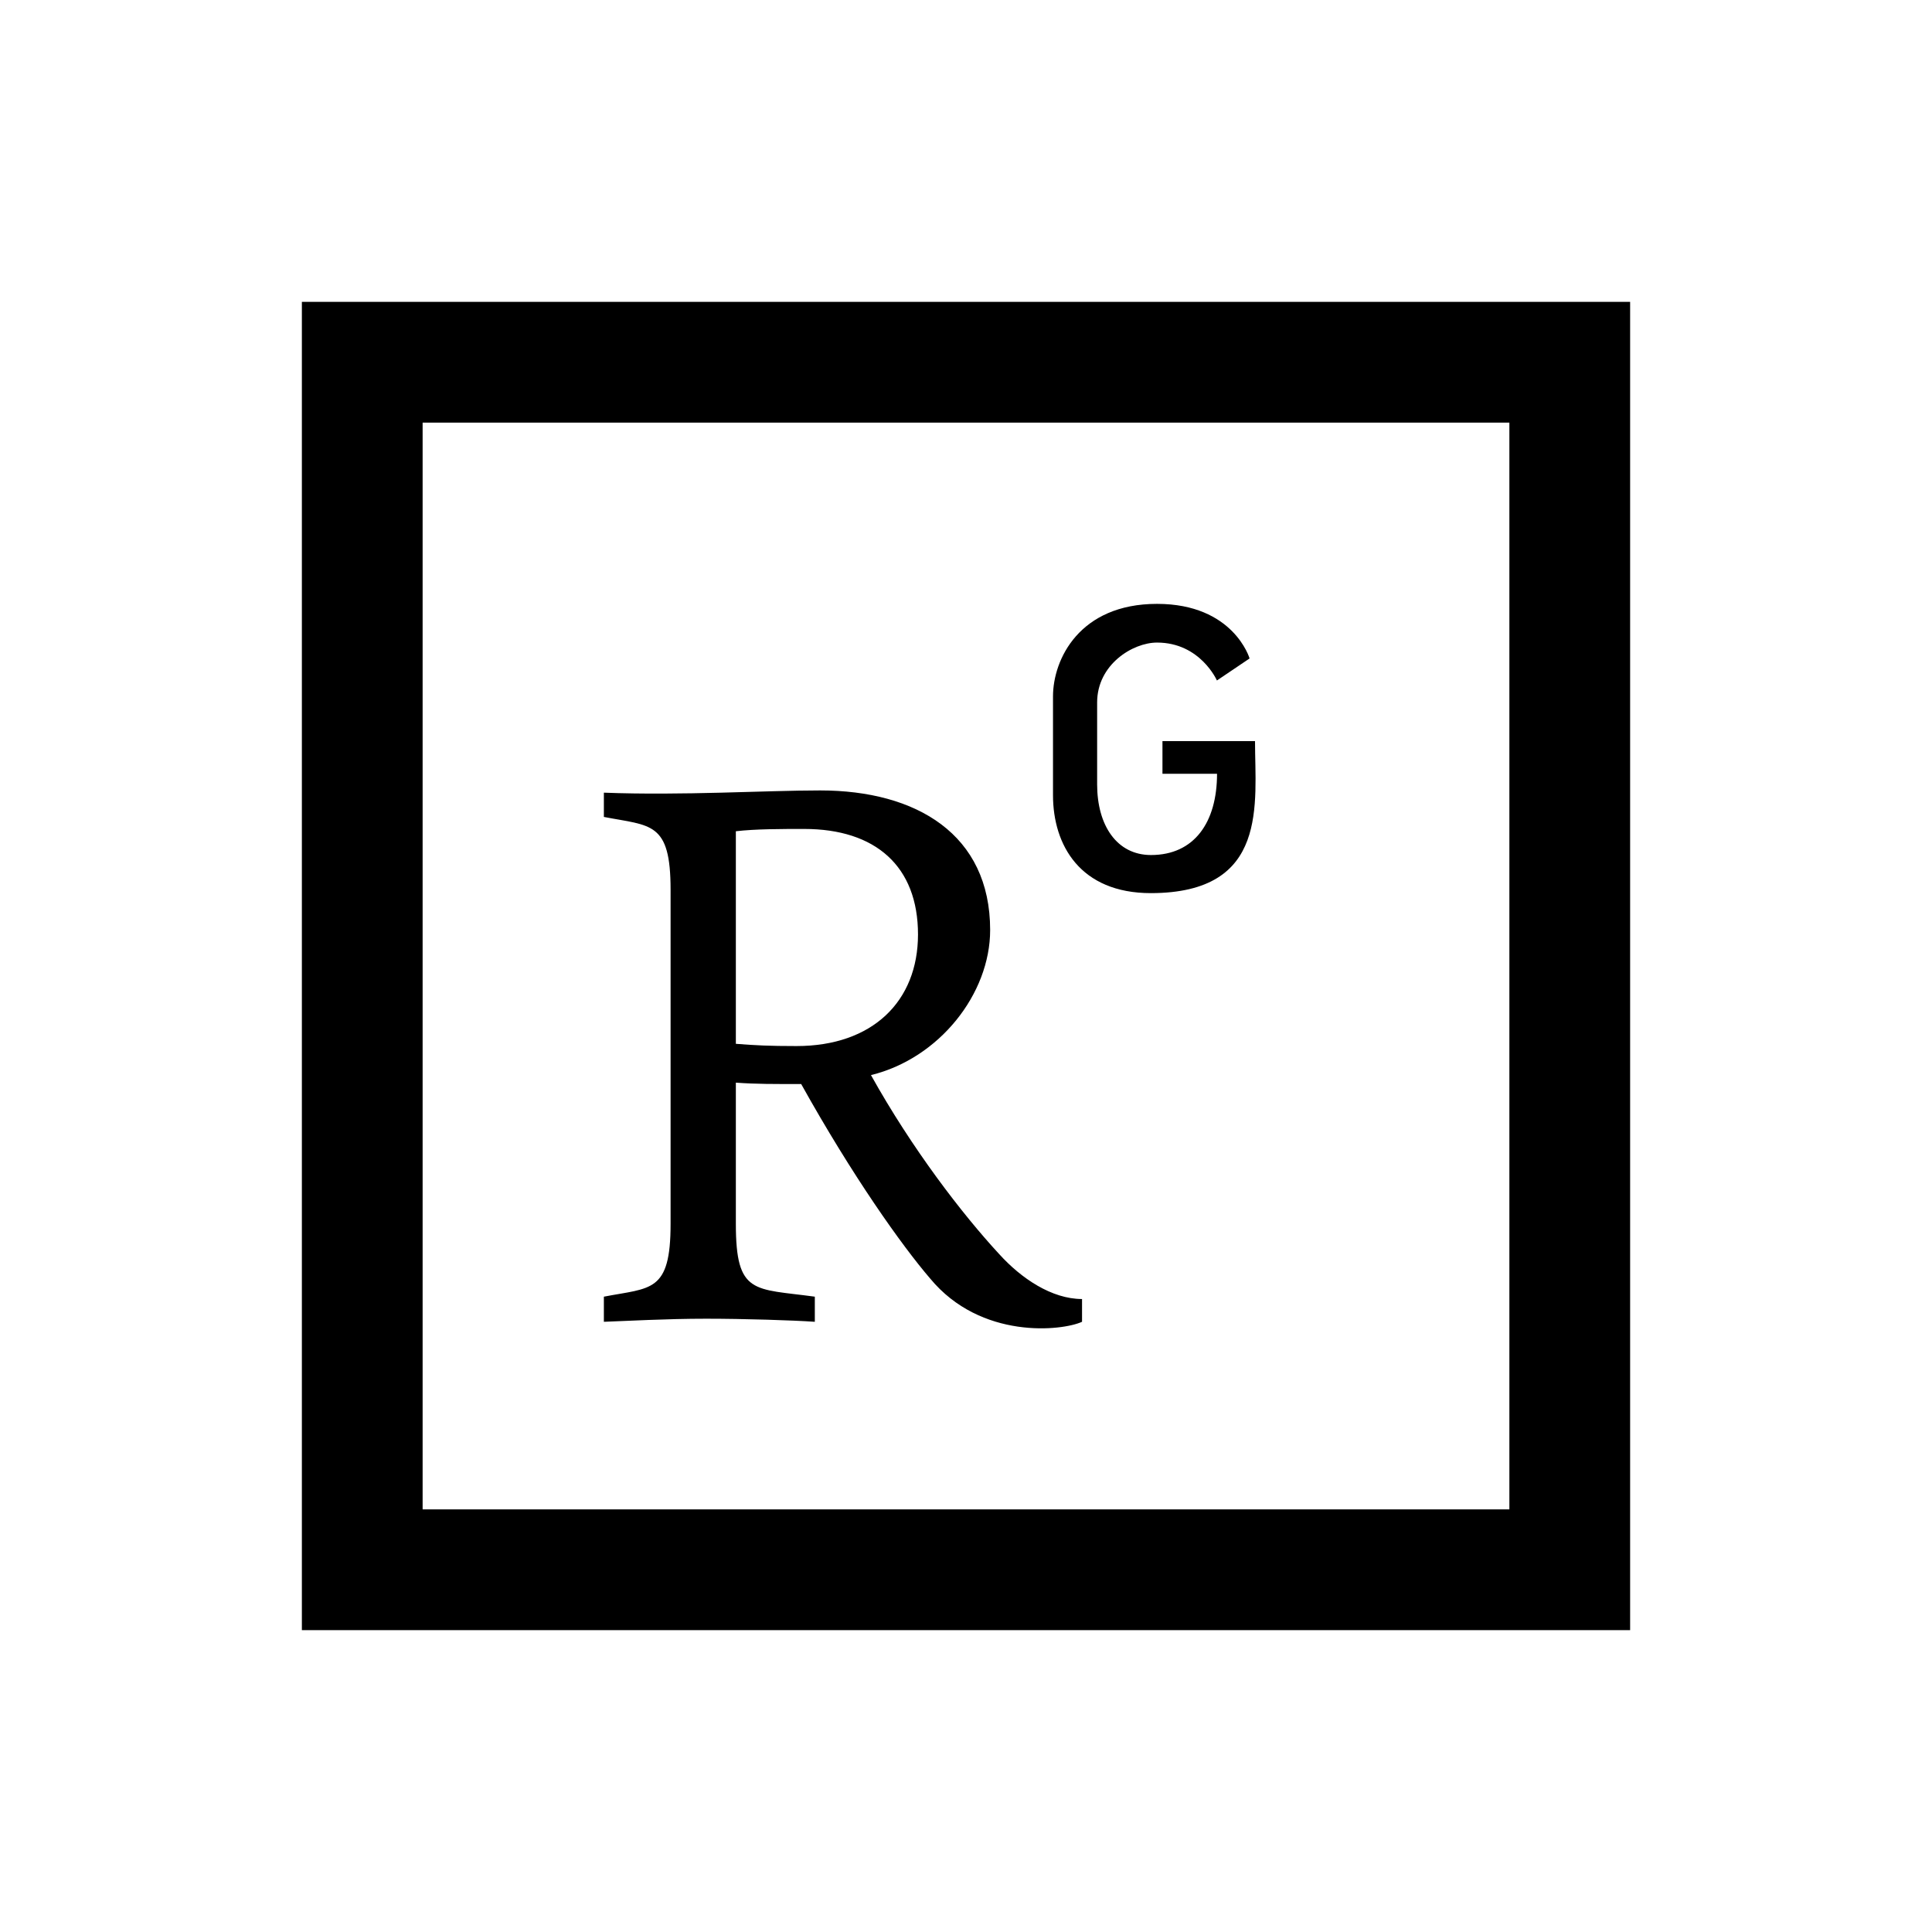
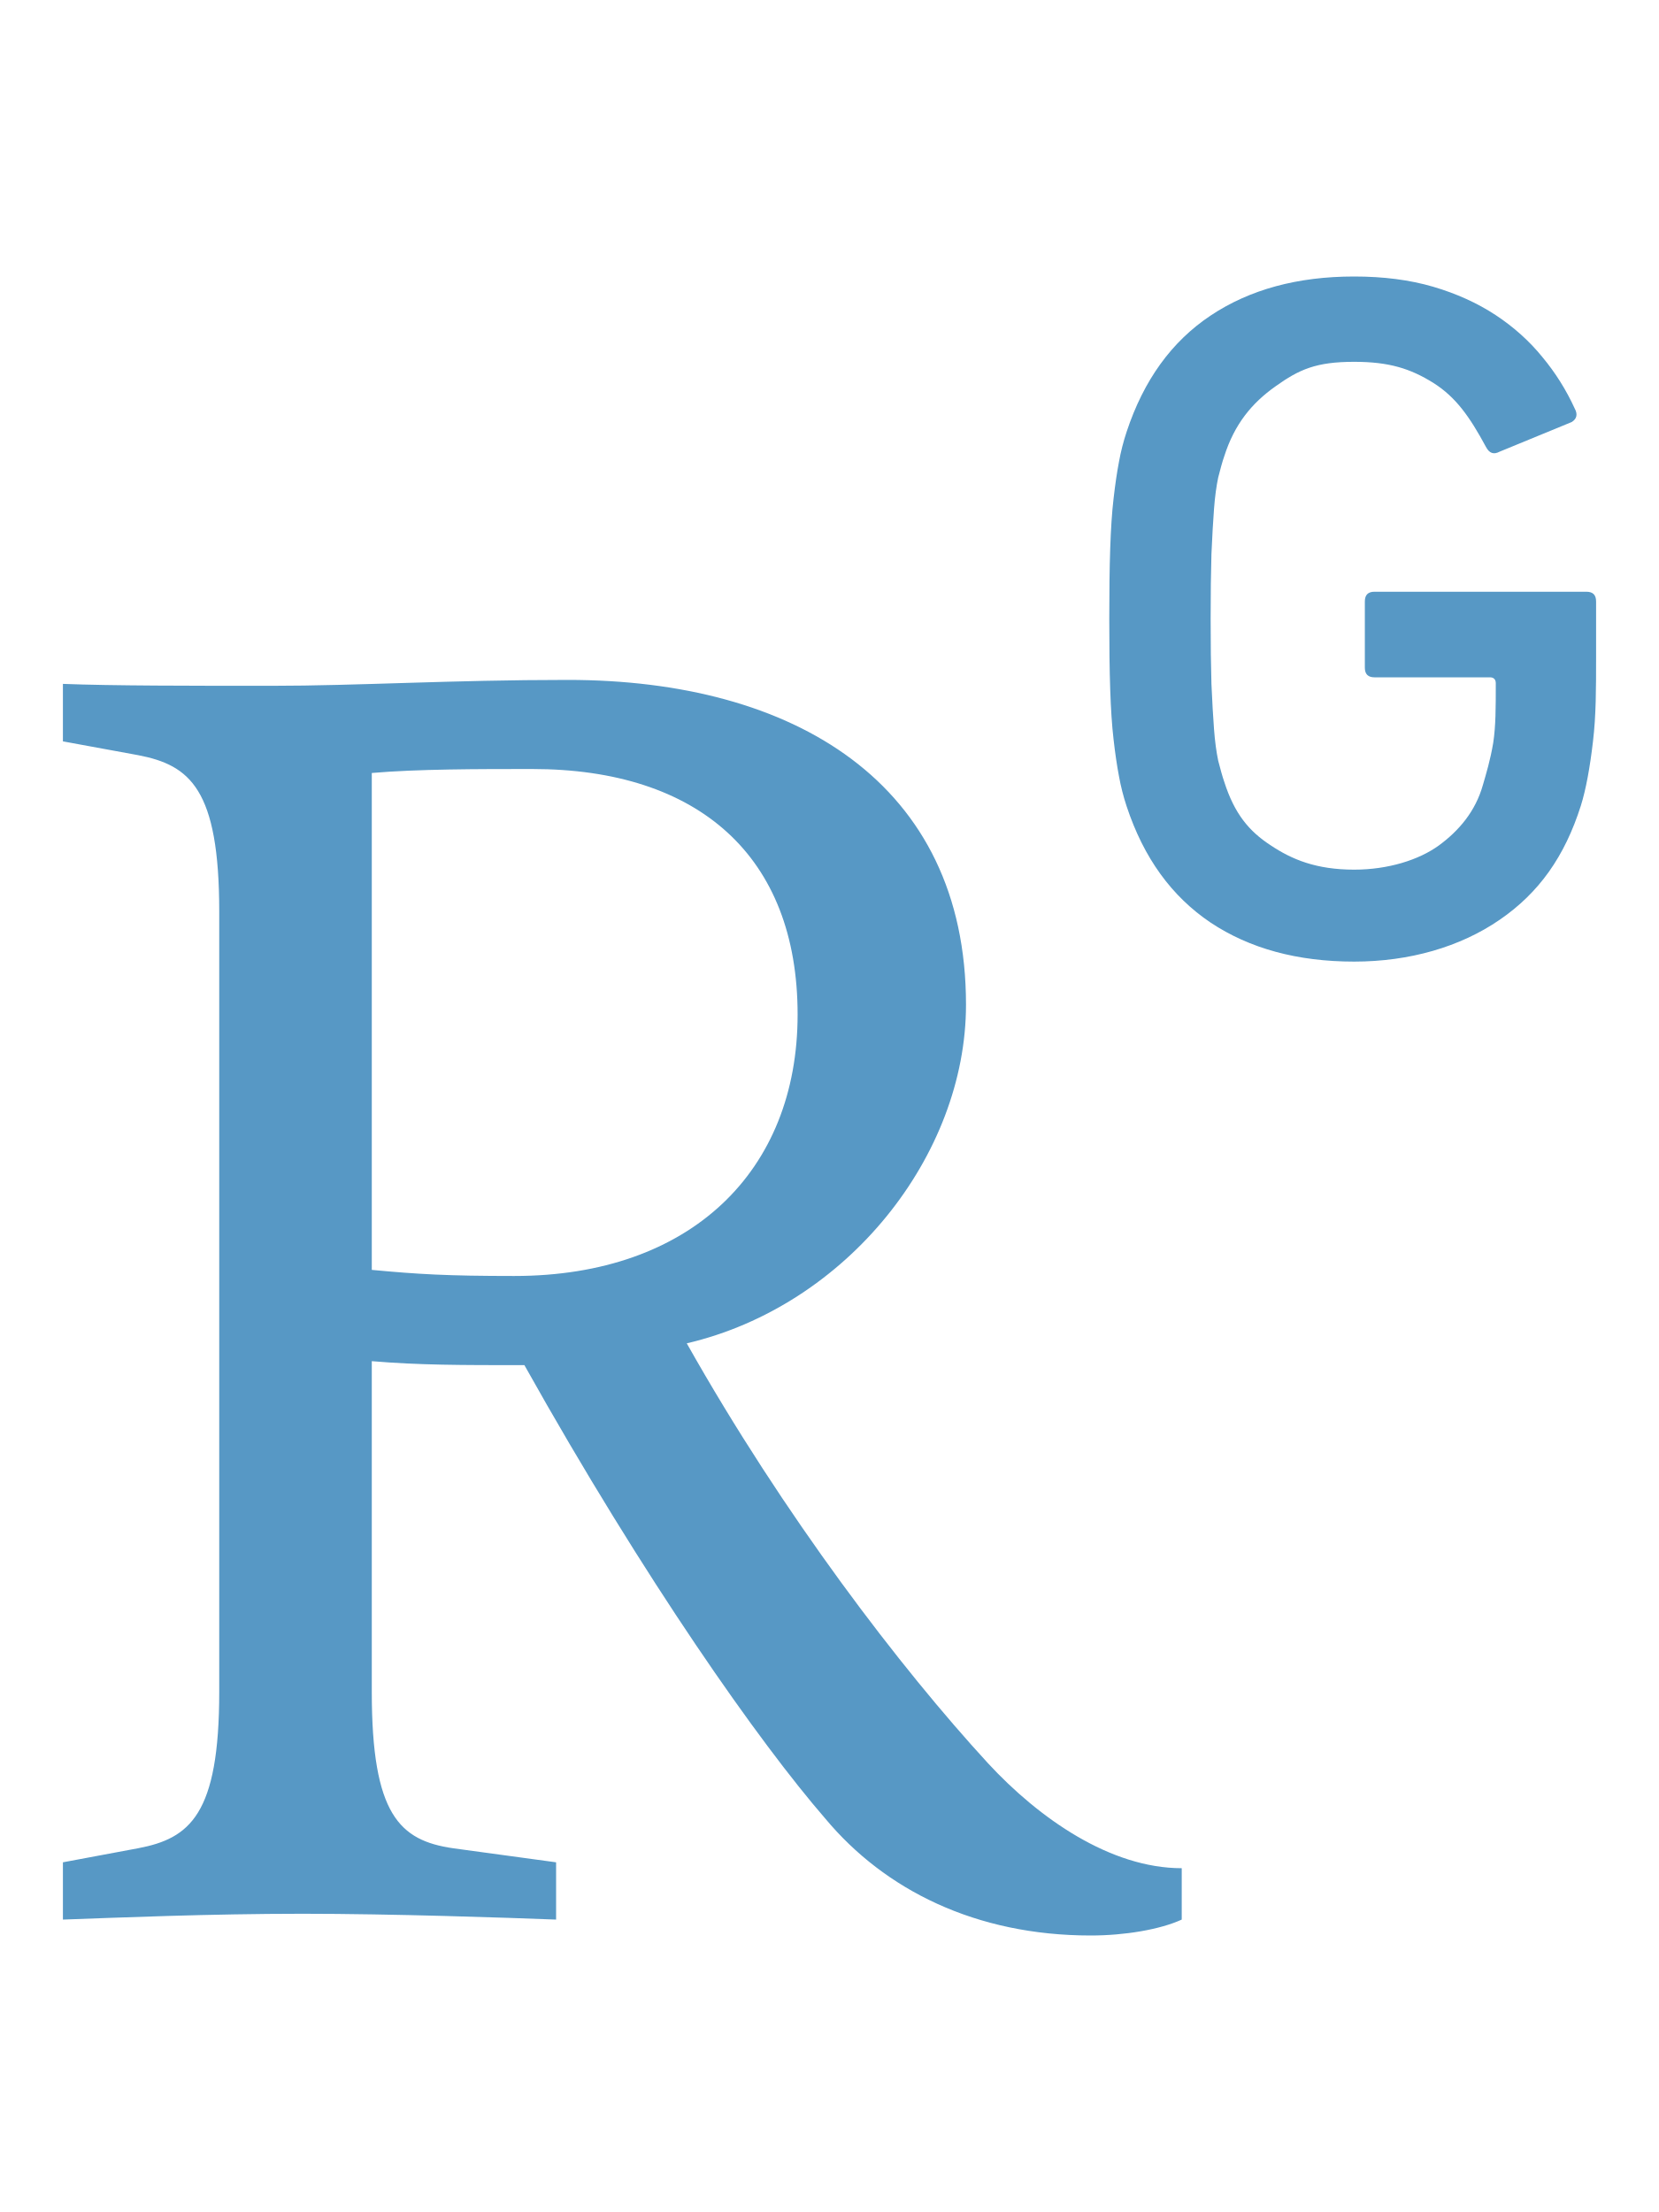
- <svg xmlns="http://www.w3.org/2000/svg" viewBox="0 0 32 32" width="35px" height="35px">
-   <path d="M 5 5 L 5 27 L 27 27 L 27 5 L 5 5 z M 7 7 L 25 7 L 25 25 L 7 25 L 7 7 z M 19.164 10.002 C 17.881 10.002 17.441 10.919 17.441 11.535 L 17.441 13.17 C 17.441 14 17.893 14.793 19.062 14.793 C 21.024 14.791 20.787 13.306 20.787 12.275 L 19.254 12.275 L 19.254 12.816 L 20.158 12.816 C 20.158 13.621 19.781 14.162 19.064 14.162 C 18.498 14.162 18.172 13.671 18.172 12.992 L 18.172 11.635 C 18.172 11.006 18.762 10.643 19.164 10.643 C 19.881 10.643 20.156 11.271 20.156 11.271 L 20.697 10.906 C 20.697 10.906 20.434 10.002 19.164 10.002 z M 13.584 13.092 C 12.679 13.092 11.297 13.179 10.002 13.129 L 10.002 13.531 C 10.782 13.682 11.107 13.606 11.107 14.738 L 11.107 20.27 C 11.107 21.414 10.781 21.326 10.002 21.477 L 10.002 21.893 C 10.379 21.88 11.031 21.842 11.697 21.842 C 12.326 21.842 13.144 21.868 13.496 21.893 L 13.496 21.477 C 12.49 21.339 12.188 21.452 12.188 20.27 L 12.188 17.932 C 12.527 17.957 12.818 17.955 13.27 17.955 C 14.125 19.489 14.941 20.635 15.406 21.176 C 16.248 22.194 17.595 22.044 17.922 21.893 L 17.922 21.516 C 17.419 21.515 16.915 21.175 16.551 20.773 C 15.935 20.107 15.105 19.026 14.426 17.807 C 15.558 17.53 16.4 16.461 16.4 15.404 C 16.4 13.82 15.18 13.092 13.584 13.092 z M 13.32 13.73 C 14.502 13.73 15.205 14.347 15.205 15.479 C 15.204 16.587 14.45 17.326 13.193 17.326 C 12.728 17.326 12.514 17.314 12.188 17.289 L 12.188 13.768 C 12.514 13.73 12.942 13.73 13.32 13.73 z" />
+ <svg xmlns="http://www.w3.org/2000/svg" width="0.75em" height="1em" viewBox="0 0 384 512">
+   <path fill="#5798c5" d="M228.66 408.101c-20.194-21.973-47.218-57.268-69.698-97.166c37.134-8.685 64.633-43.55 64.633-78.384c0-51.345-39.88-75.176-92.163-75.176c-27.023 0-48.583 1.365-68.716 1.365c-18.369 0-36.722 0-48.154-.445V171.6l17.401 3.192c11.97 2.302 18.783 7.765 18.783 36.214v180.6c0 28.435-6.813 33.928-18.783 36.2l-17.4 3.252v13.259c12.367-.445 33.912-1.351 55.473-1.351c20.624 0 47.217.906 58.68 1.35v-13.258l-23.847-3.253c-12.366-1.796-18.813-7.764-18.813-36.2v-76.542c11.002.921 20.624.921 35.325.921c27.96 49.95 54.551 87.56 69.652 104.962c13.78 16.526 34.85 27.054 61.442 27.054c7.781 0 16.023-1.367 21.054-3.683v-11.894c-16.496 0-32.992-11.477-44.87-24.321zM119.064 295.344c-15.591 0-22.434-.414-33.008-1.41V178.918c10.574-.92 24.752-.92 37.136-.92c38.531 0 61.427 20.195 61.427 56.839c0 36.215-24.736 60.506-65.555 60.506M258.998 179.64c-.46-2.409-.875-5.217-1.243-8.456c-.383-3.268-.63-7.104-.782-11.63c-.154-4.496-.215-9.99-.215-16.282c0-6.323.061-11.74.215-16.25c.152-4.528.399-8.41.782-11.648c.368-3.223.782-6.046 1.243-8.455a50.885 50.885 0 0 1 1.78-6.982c3.943-11.923 10.405-20.885 19.443-26.901C289.244 67.02 300.308 64 313.443 64c6.752 0 12.875.782 18.307 2.377c5.371 1.581 10.189 3.76 14.44 6.553c4.189 2.762 7.81 6.015 10.802 9.698a52.87 52.87 0 0 1 7.474 11.878c.75 1.35.537 2.425-.66 3.176l-16.68 6.858c-1.413.753-2.41.37-3.193-1.12c-3.743-6.936-6.936-11.493-12.183-14.807c-5.31-3.3-10.22-4.865-18.308-4.865c-8.793 0-12.721 1.749-18.23 5.693c-5.463 3.867-9.468 8.732-11.832 16.143c-.474 1.335-.905 2.993-1.41 4.942c-.415 1.98-.753 4.404-.967 7.242c-.215 2.84-.415 6.353-.598 10.497c-.123 4.144-.184 9.177-.184 15.008c0 5.86.061 10.894.184 15.038c.184 4.128.383 7.641.598 10.48c.214 2.87.552 5.279.966 7.274c.507 1.919.937 3.575 1.411 4.927c2.364 7.38 5.74 11.415 10.712 14.654c4.911 3.284 10.557 5.648 19.35 5.648c7.811 0 14.962-2.225 19.626-5.618c4.62-3.39 8.456-7.87 10.175-13.994c.753-2.579 1.72-5.786 2.38-9.714c.598-3.929.598-8.087.598-13.825c0-.907-.508-1.367-1.352-1.367h-26.716c-1.504 0-2.24-.736-2.24-2.24v-15.314c0-1.52.736-2.257 2.24-2.257h49.028c1.535 0 2.257.737 2.257 2.257v13.09c0 6.935 0 13.365-.722 19.32c-.691 5.953-1.626 11.109-2.808 14.868c-3.744 11.77-9.682 20.15-18.782 26.394c-9.131 6.291-20.9 9.682-33.684 9.682c-13.135 0-24.199-3.022-33.221-9.022c-9.039-6.077-15.5-14.993-19.443-26.916a51.103 51.103 0 0 1-1.78-6.997z" />
</svg>
